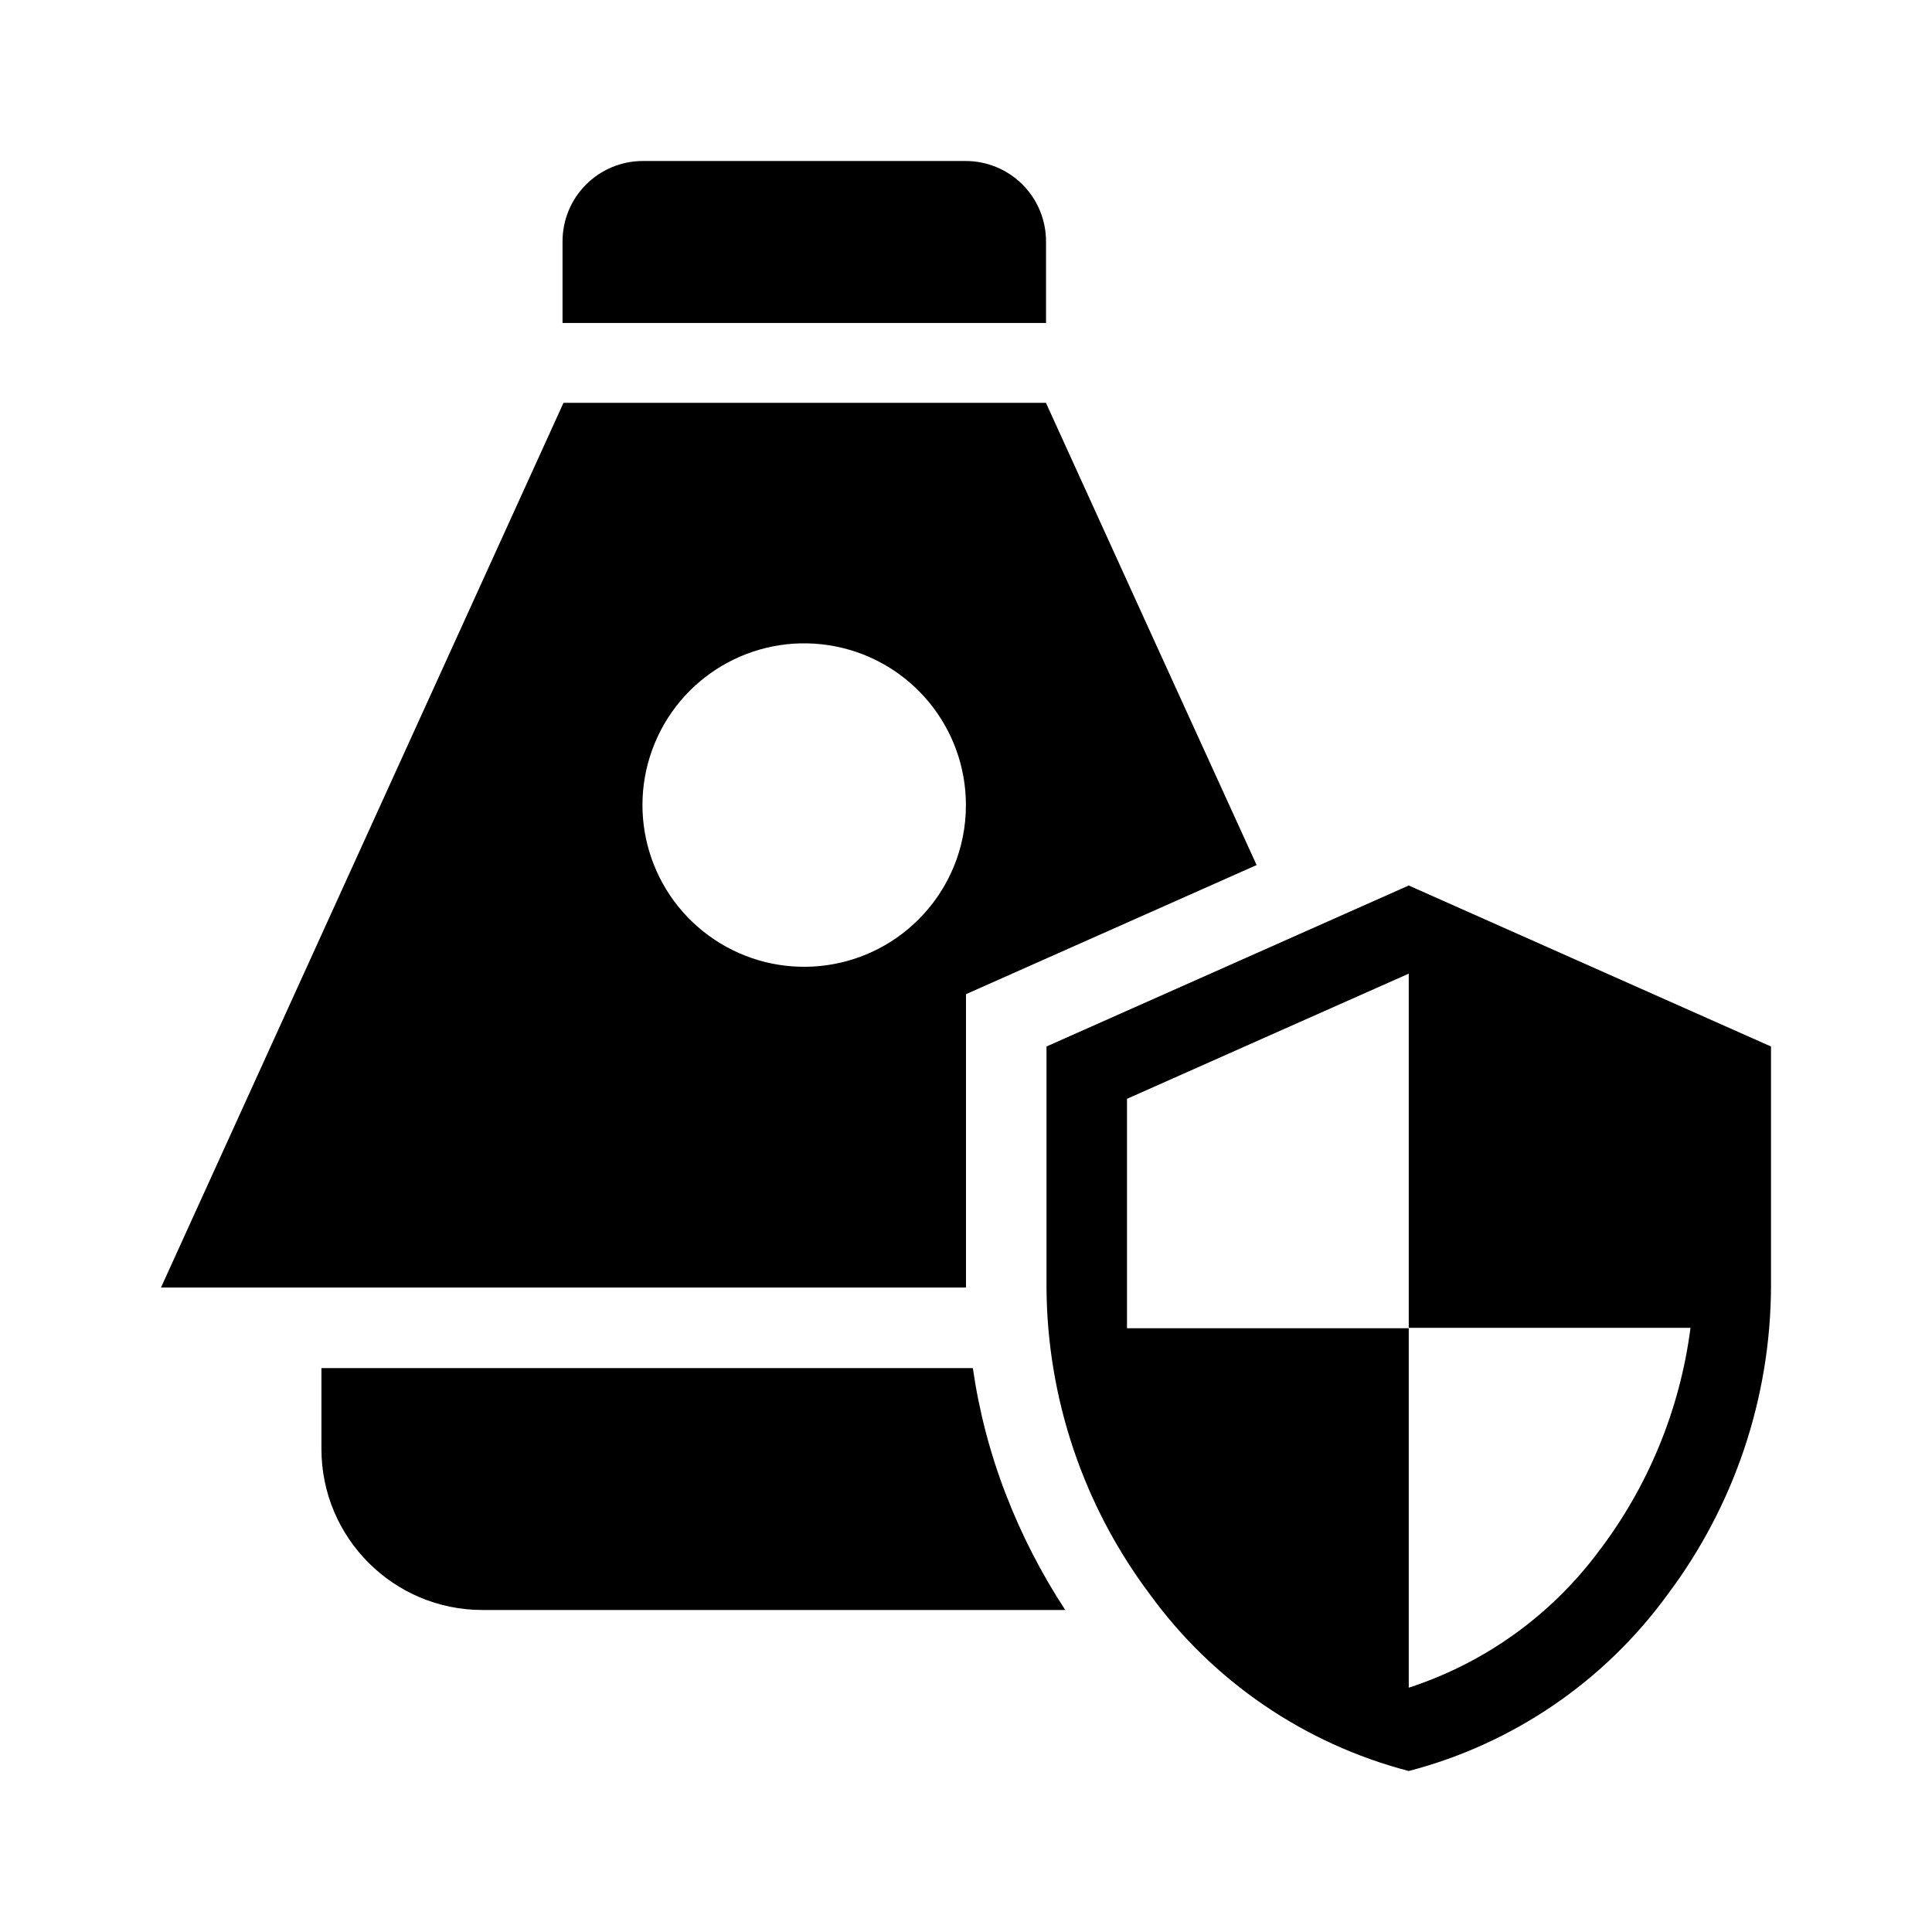
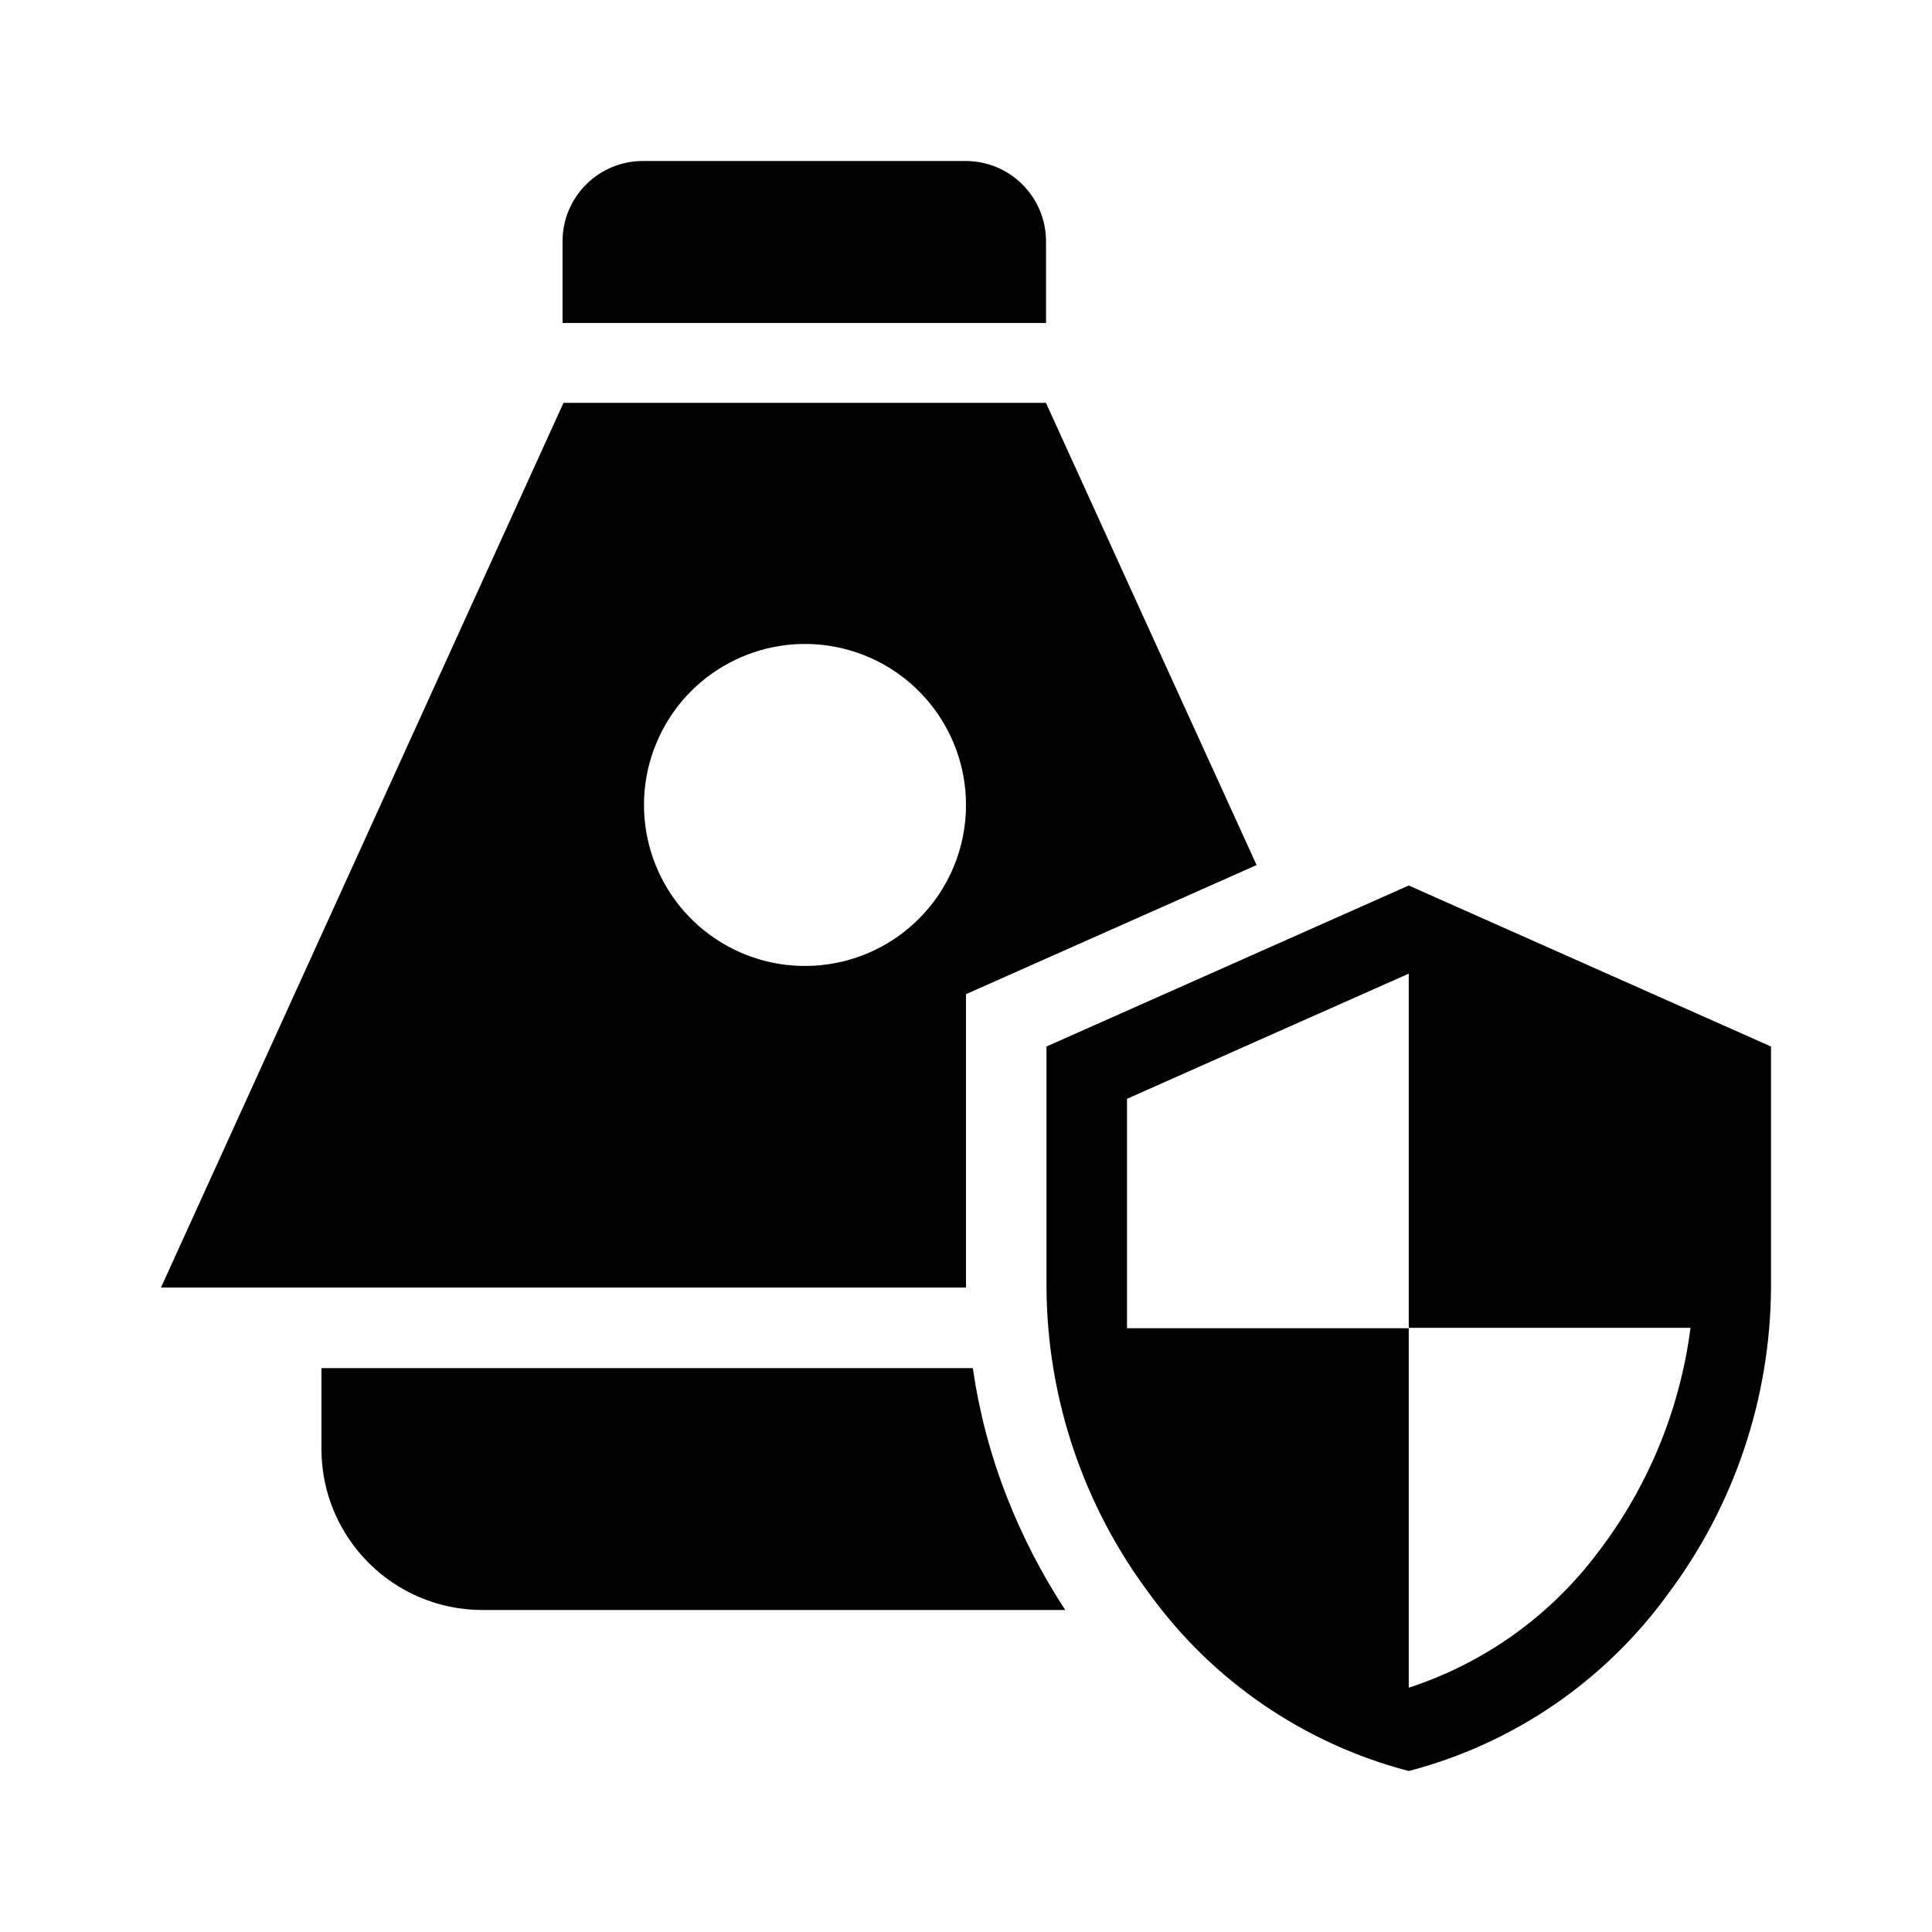
<svg xmlns="http://www.w3.org/2000/svg" id="Layer_2" data-name="Layer 2" viewBox="0 0 24 24">
-   <path d="M12.993,4.012h-6.005V2.998A.998.998,0,0,1,7.987,2h4.008a.998.998,0,0,1,.999.998V4.012ZM12,15.994H2l2.5-5.495,2.5-5.495h5.993l1.308,2.872L15.61,10.746l-1.805.802L12,12.35v3.644Zm-.001-5.992a2.009,2.009,0,1,0-.589,1.42A2.001,2.001,0,0,0,11.999,10.002Zm.087,6.993H3.993v1.005A2.001,2.001,0,0,0,5.995,20h7.238a7.649,7.649,0,0,1-.736-1.432A7.191,7.191,0,0,1,12.085,16.995ZM22,13v3a6.405,6.405,0,0,1-1.282,3.804A5.776,5.776,0,0,1,17.5,22a5.776,5.776,0,0,1-3.217-2.196A6.405,6.405,0,0,1,13,16V13l2.25-1,2.25-1,2.25,1Zm-4.5-.905-1.75.777L14,13.65V16.5h3.5v4.465a4.788,4.788,0,0,0,2.348-1.678A5.803,5.803,0,0,0,21,16.495H17.5v-4.4Z" />
+   <path d="M12.993,4.012h-6.005V2.998A.998.998,0,0,1,7.987,2h4.008a.998.998,0,0,1,.999.998V4.012ZM12,15.994H2l2.5-5.495,2.5-5.495h5.993l1.308,2.872L15.61,10.746l-1.805.802L12,12.35v3.644ZM12,10a2,2,0,1,0-.586,1.414A1.994,1.994,0,0,0,12,10Zm.085,6.995H3.993v1.005A2.001,2.001,0,0,0,5.995,20h7.238a7.649,7.649,0,0,1-.736-1.432A7.191,7.191,0,0,1,12.085,16.995ZM22,13v3a6.405,6.405,0,0,1-1.282,3.804A5.776,5.776,0,0,1,17.5,22a5.776,5.776,0,0,1-3.217-2.196A6.405,6.405,0,0,1,13,16V13l2.25-1,2.25-1,2.25,1Zm-4.5-.905-1.75.777L14,13.65V16.5h3.5v4.465a4.788,4.788,0,0,0,2.348-1.678A5.803,5.803,0,0,0,21,16.495H17.5v-4.4Z" />
</svg>
